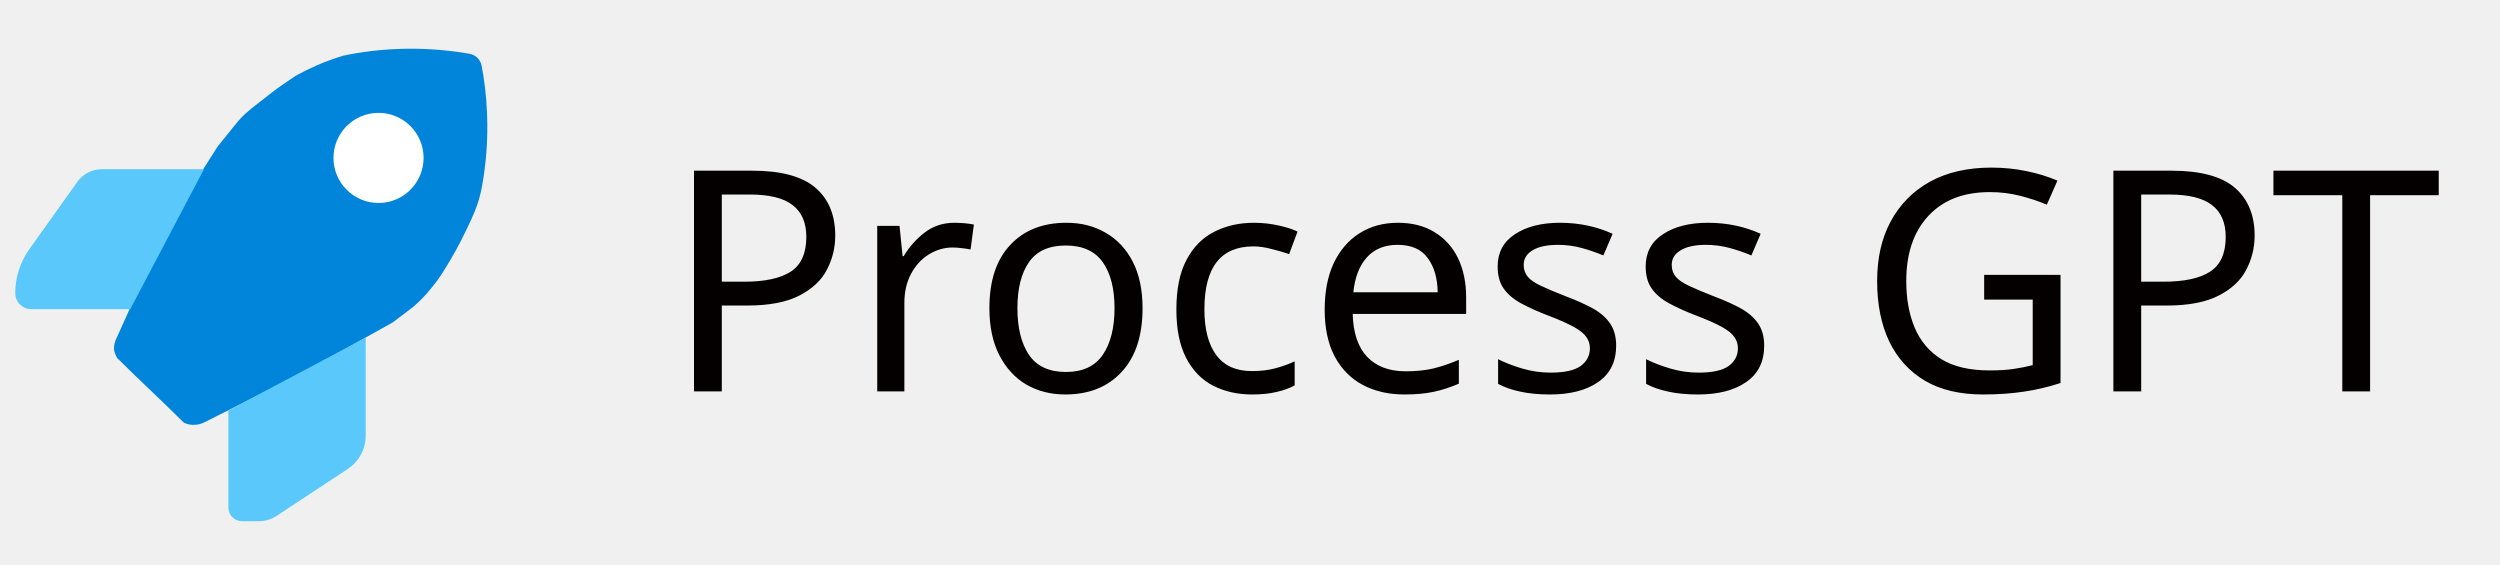
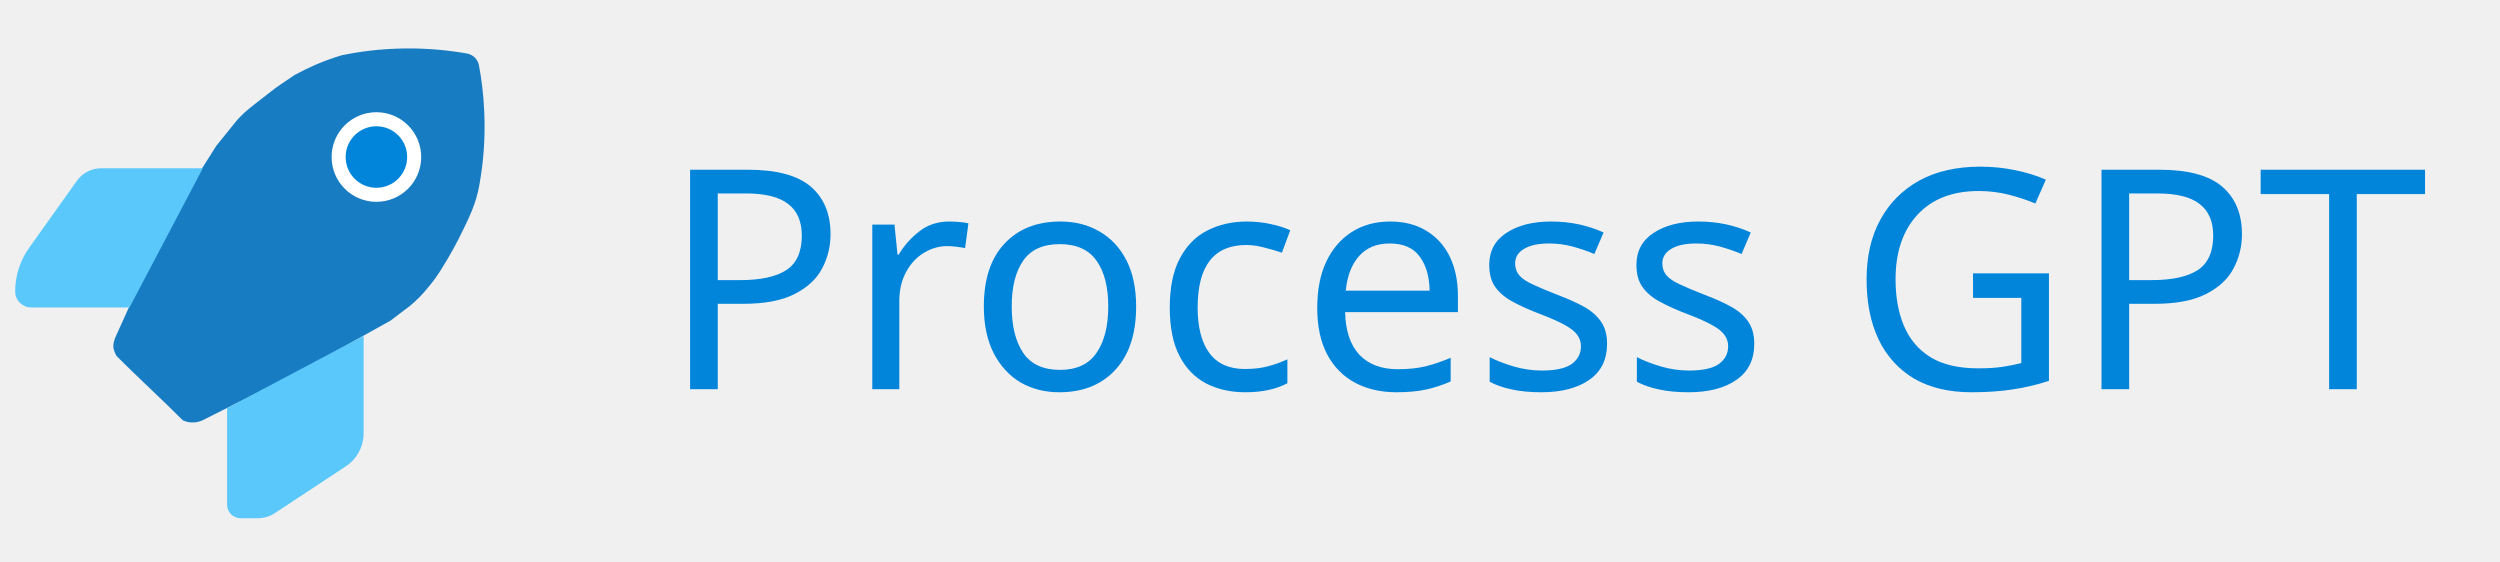
- <svg xmlns="http://www.w3.org/2000/svg" width="177" height="40" viewBox="0 0 177 40" fill="none">
+ <svg xmlns="http://www.w3.org/2000/svg" viewBox="0 0 178 40">
  <defs>
    <style>
      .cls-1 {
-         fill: #0085DB;
-       }
- 
-       .cls-2 {
-         fill: #040000;
        font-family: MicrosoftSansSerif, 'Microsoft Sans Serif';
        font-size: 21.88px;
        letter-spacing: 0em;
      }

+       .cls-1, .cls-2 {
+         fill: #0085DB;
+       }
+ 
      .cls-3 {
-         fill: #fff;
+         fill: #187cc2;
+       }
+ 
+       .cls-2 {
        stroke: #fff;
        stroke-miterlimit: 10;
      }

      .cls-4 {
        fill: #5AC8FA;
      }
    </style>
  </defs>
-   <path class="cls-1" d="m8.15,24.16l2.38-5.27c.13-.3.27-.58.42-.87l2.12-3.97c.28-.53.6-1.04.97-1.52l1.37-2.16,1.27-1.57c.18-.24.46-.54.68-.74.56-.51,1.19-.95,1.85-1.48.56-.45,1.07-.76,1.6-1.13.08-.06.17-.11.26-.16.43-.23.9-.46,1.42-.69.65-.28,1.26-.49,1.82-.66,1.24-.26,2.76-.47,4.51-.49,1.69-.02,3.18.14,4.43.36.43.08.77.41.85.84.19.99.33,2.1.38,3.33.09,1.99-.09,3.75-.35,5.19-.11.63-.29,1.24-.53,1.83-.17.41-.37.85-.59,1.29-.18.36-.45.97-1.15,2.16-.83,1.41-1.06,1.61-1.26,1.87-.52.67-1.03,1.14-1.4,1.45l-1.4,1.06-6.71,3.74-6.66,3.35c-.13.06-.4.17-.75.16-.31,0-.54-.1-.67-.16-1.59-1.59-3.11-2.97-4.7-4.56-.04-.04-.25-.44-.24-.71,0-.23.07-.46.11-.5Z" />
-   <circle class="cls-3" cx="26.8" cy="11.18" r="2.69" />
-   <path class="cls-4" d="m14.44,11.98h-7.23c-.69,0-1.34.33-1.74.9l-3.4,4.77c-.64.9-.99,1.99-.99,3.1h0c0,.63.51,1.14,1.14,1.14h7l5.22-9.91Z" />
-   <path class="cls-4" d="m25.89,23.9v6.94c0,.96-.48,1.85-1.28,2.37l-5.02,3.31c-.37.25-.81.38-1.26.38h-1.19c-.54,0-.97-.43-.97-.97v-6.87l9.72-5.15Z" />
-   <text class="cls-2" transform="translate(47.01 27.71)">
-     <tspan x="0" y="0">Process GPT</tspan>
-   </text>
+   <g id="_레이어_3" data-name="레이어 3">
+     <path class="cls-3" d="m8.15,24.16l2.38-5.27c.13-.3.27-.58.42-.87l2.12-3.97c.28-.53.6-1.04.97-1.52l1.37-2.16,1.27-1.57c.18-.24.46-.54.68-.74.56-.51,1.19-.95,1.85-1.48.56-.45,1.07-.76,1.6-1.13.08-.06.17-.11.26-.16.43-.23.9-.46,1.42-.69.65-.28,1.26-.49,1.82-.66,1.24-.26,2.76-.47,4.51-.49,1.69-.02,3.18.14,4.43.36.43.08.77.41.85.84.19.99.33,2.1.38,3.33.09,1.99-.09,3.75-.35,5.19-.11.63-.29,1.24-.53,1.83-.17.41-.37.85-.59,1.29-.18.36-.45.97-1.15,2.16-.83,1.41-1.06,1.61-1.26,1.87-.52.67-1.03,1.14-1.4,1.45l-1.4,1.06-6.71,3.74-6.66,3.35c-.13.06-.4.17-.75.16-.31,0-.54-.1-.67-.16-1.59-1.59-3.11-2.97-4.7-4.56-.04-.04-.25-.44-.24-.71,0-.23.07-.46.11-.5Z" />
+     <circle class="cls-2" cx="26.8" cy="11.18" r="2.69" />
+   </g>
+   <g id="_레이어_4" data-name="레이어 4">
+     <path class="cls-4" d="m14.44,11.98h-7.23c-.69,0-1.34.33-1.74.9l-3.4,4.77c-.64.9-.99,1.99-.99,3.1h0c0,.63.51,1.14,1.14,1.14h7l5.22-9.91Z" />
+     <path class="cls-4" d="m25.89,23.9v6.94c0,.96-.48,1.85-1.28,2.37l-5.02,3.31c-.37.25-.81.38-1.26.38h-1.19c-.54,0-.97-.43-.97-.97v-6.87l9.72-5.15Z" />
+   </g>
+   <g id="_레이어_5" data-name="레이어 5">
+     <text class="cls-1" transform="translate(47.01 27.71)">
+       <tspan x="0" y="0">Process GPT</tspan>
+     </text>
+   </g>
</svg>
